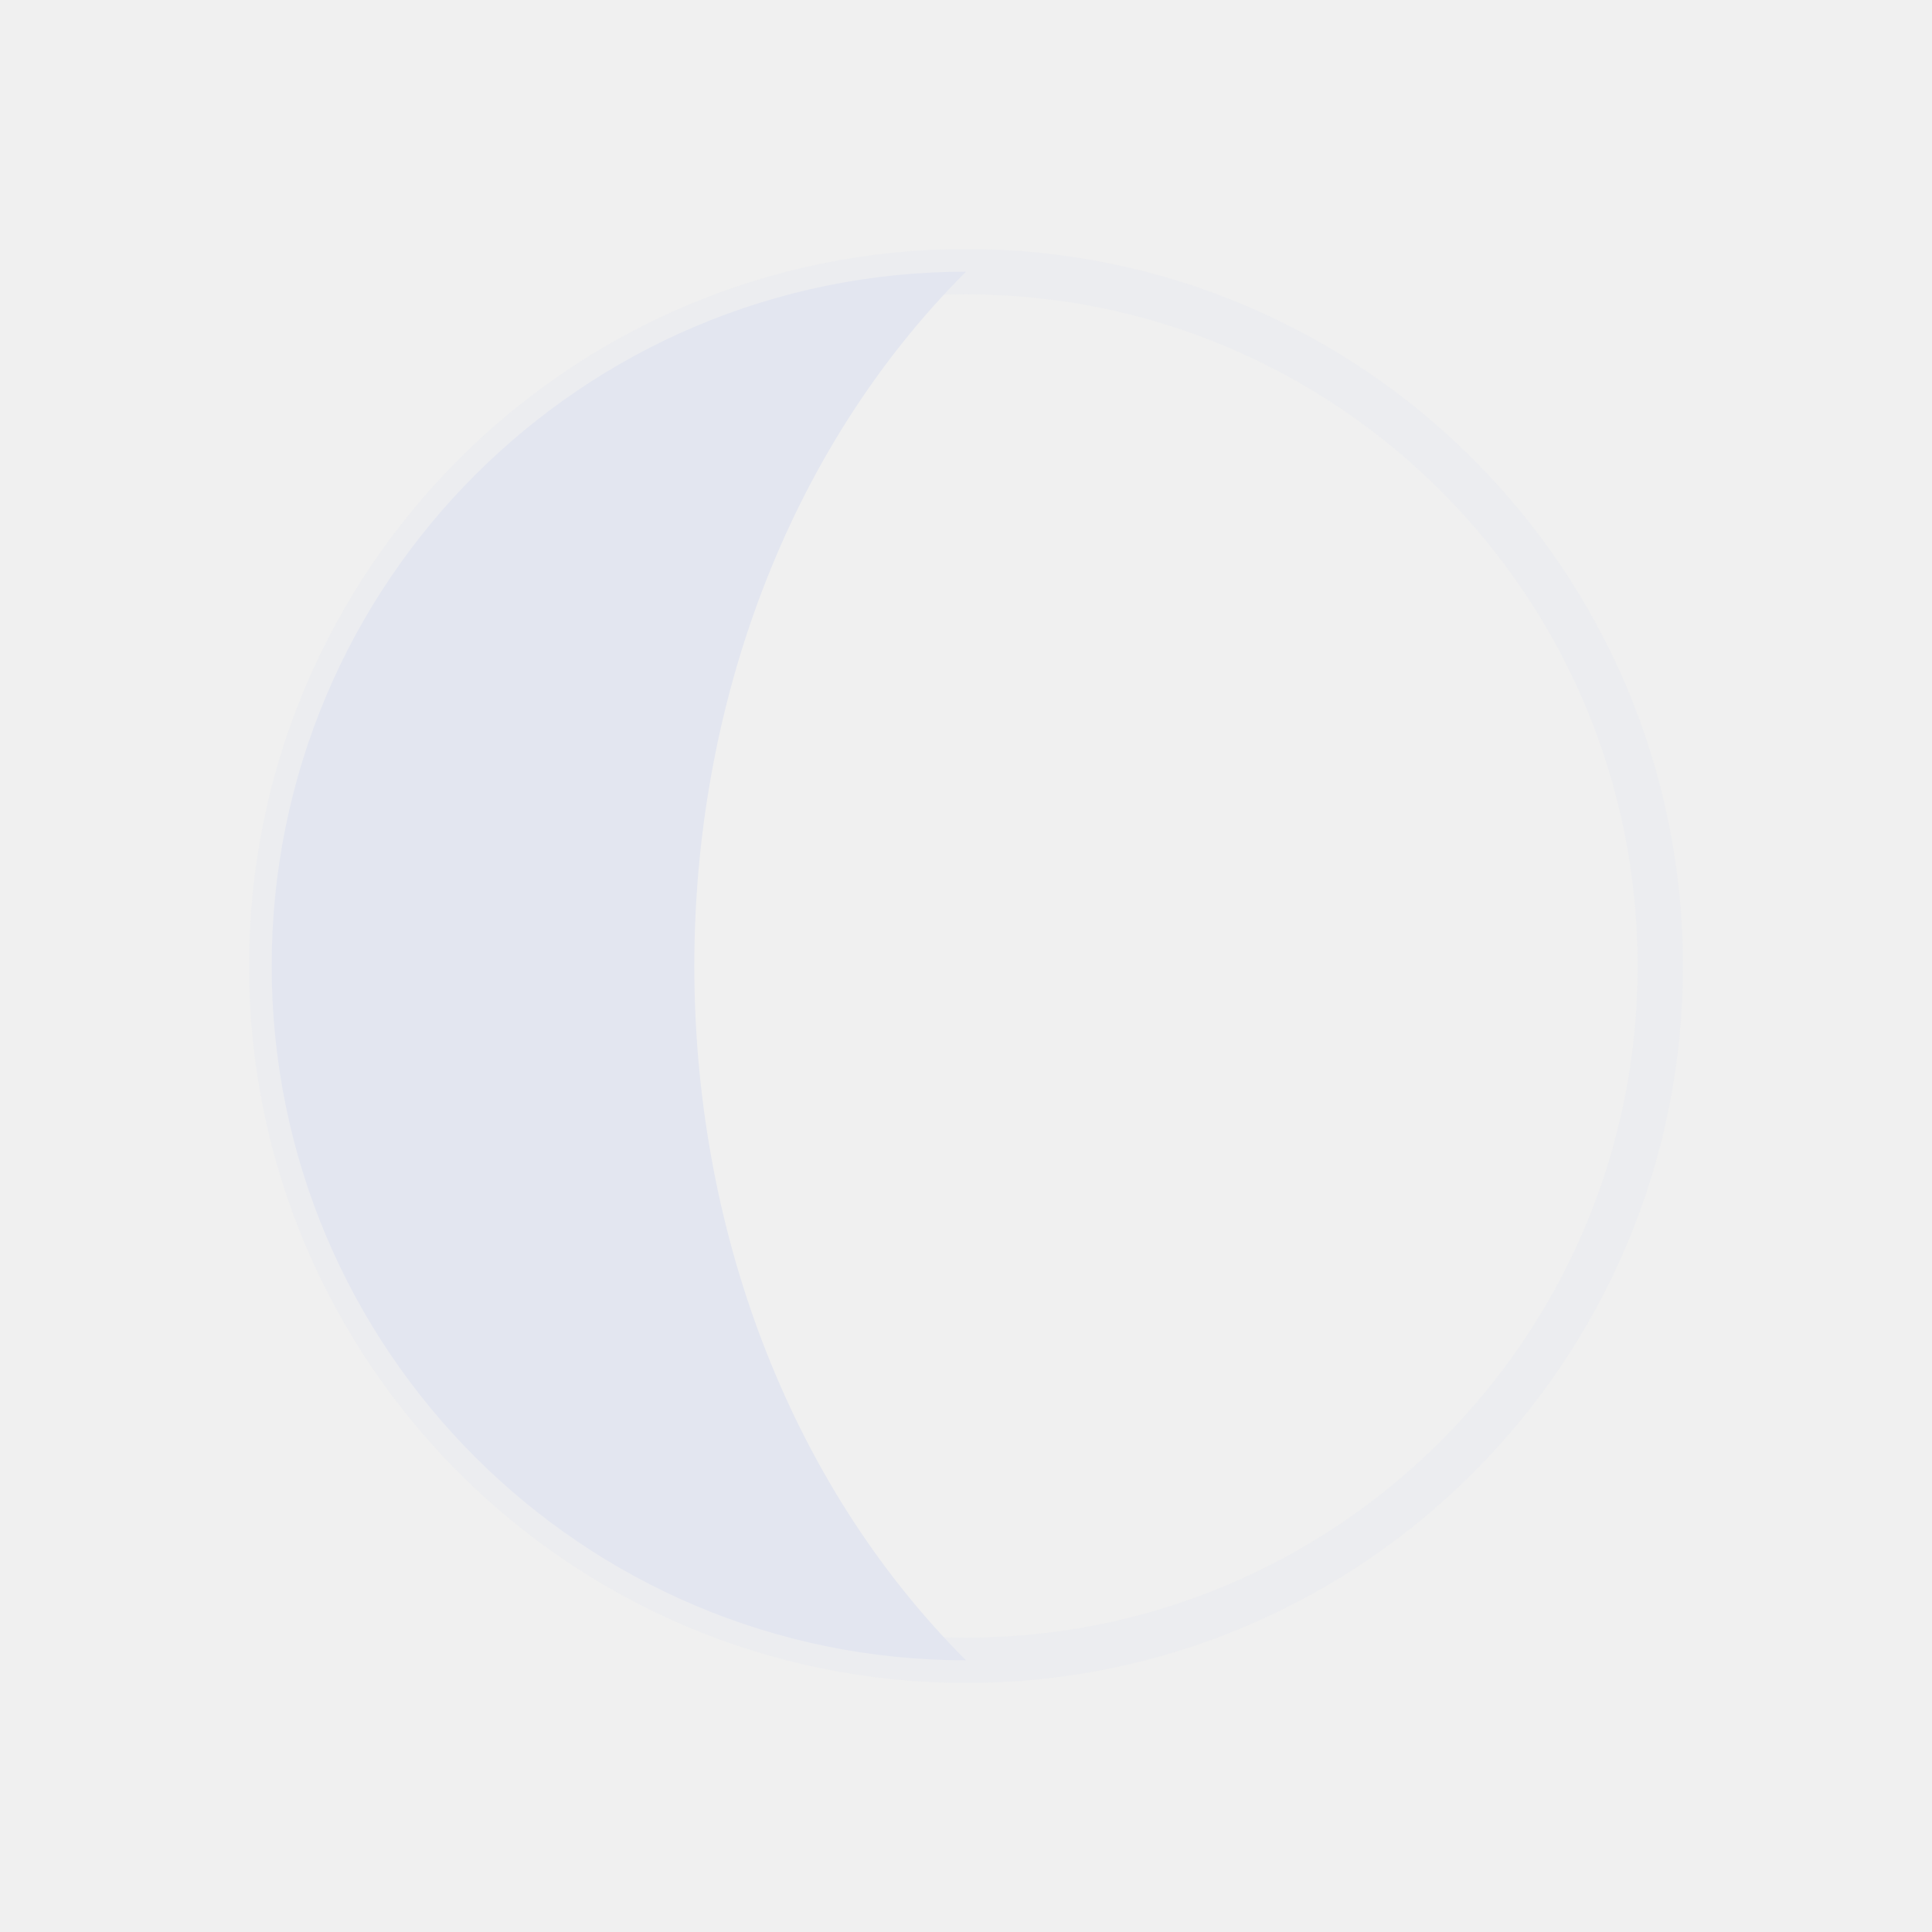
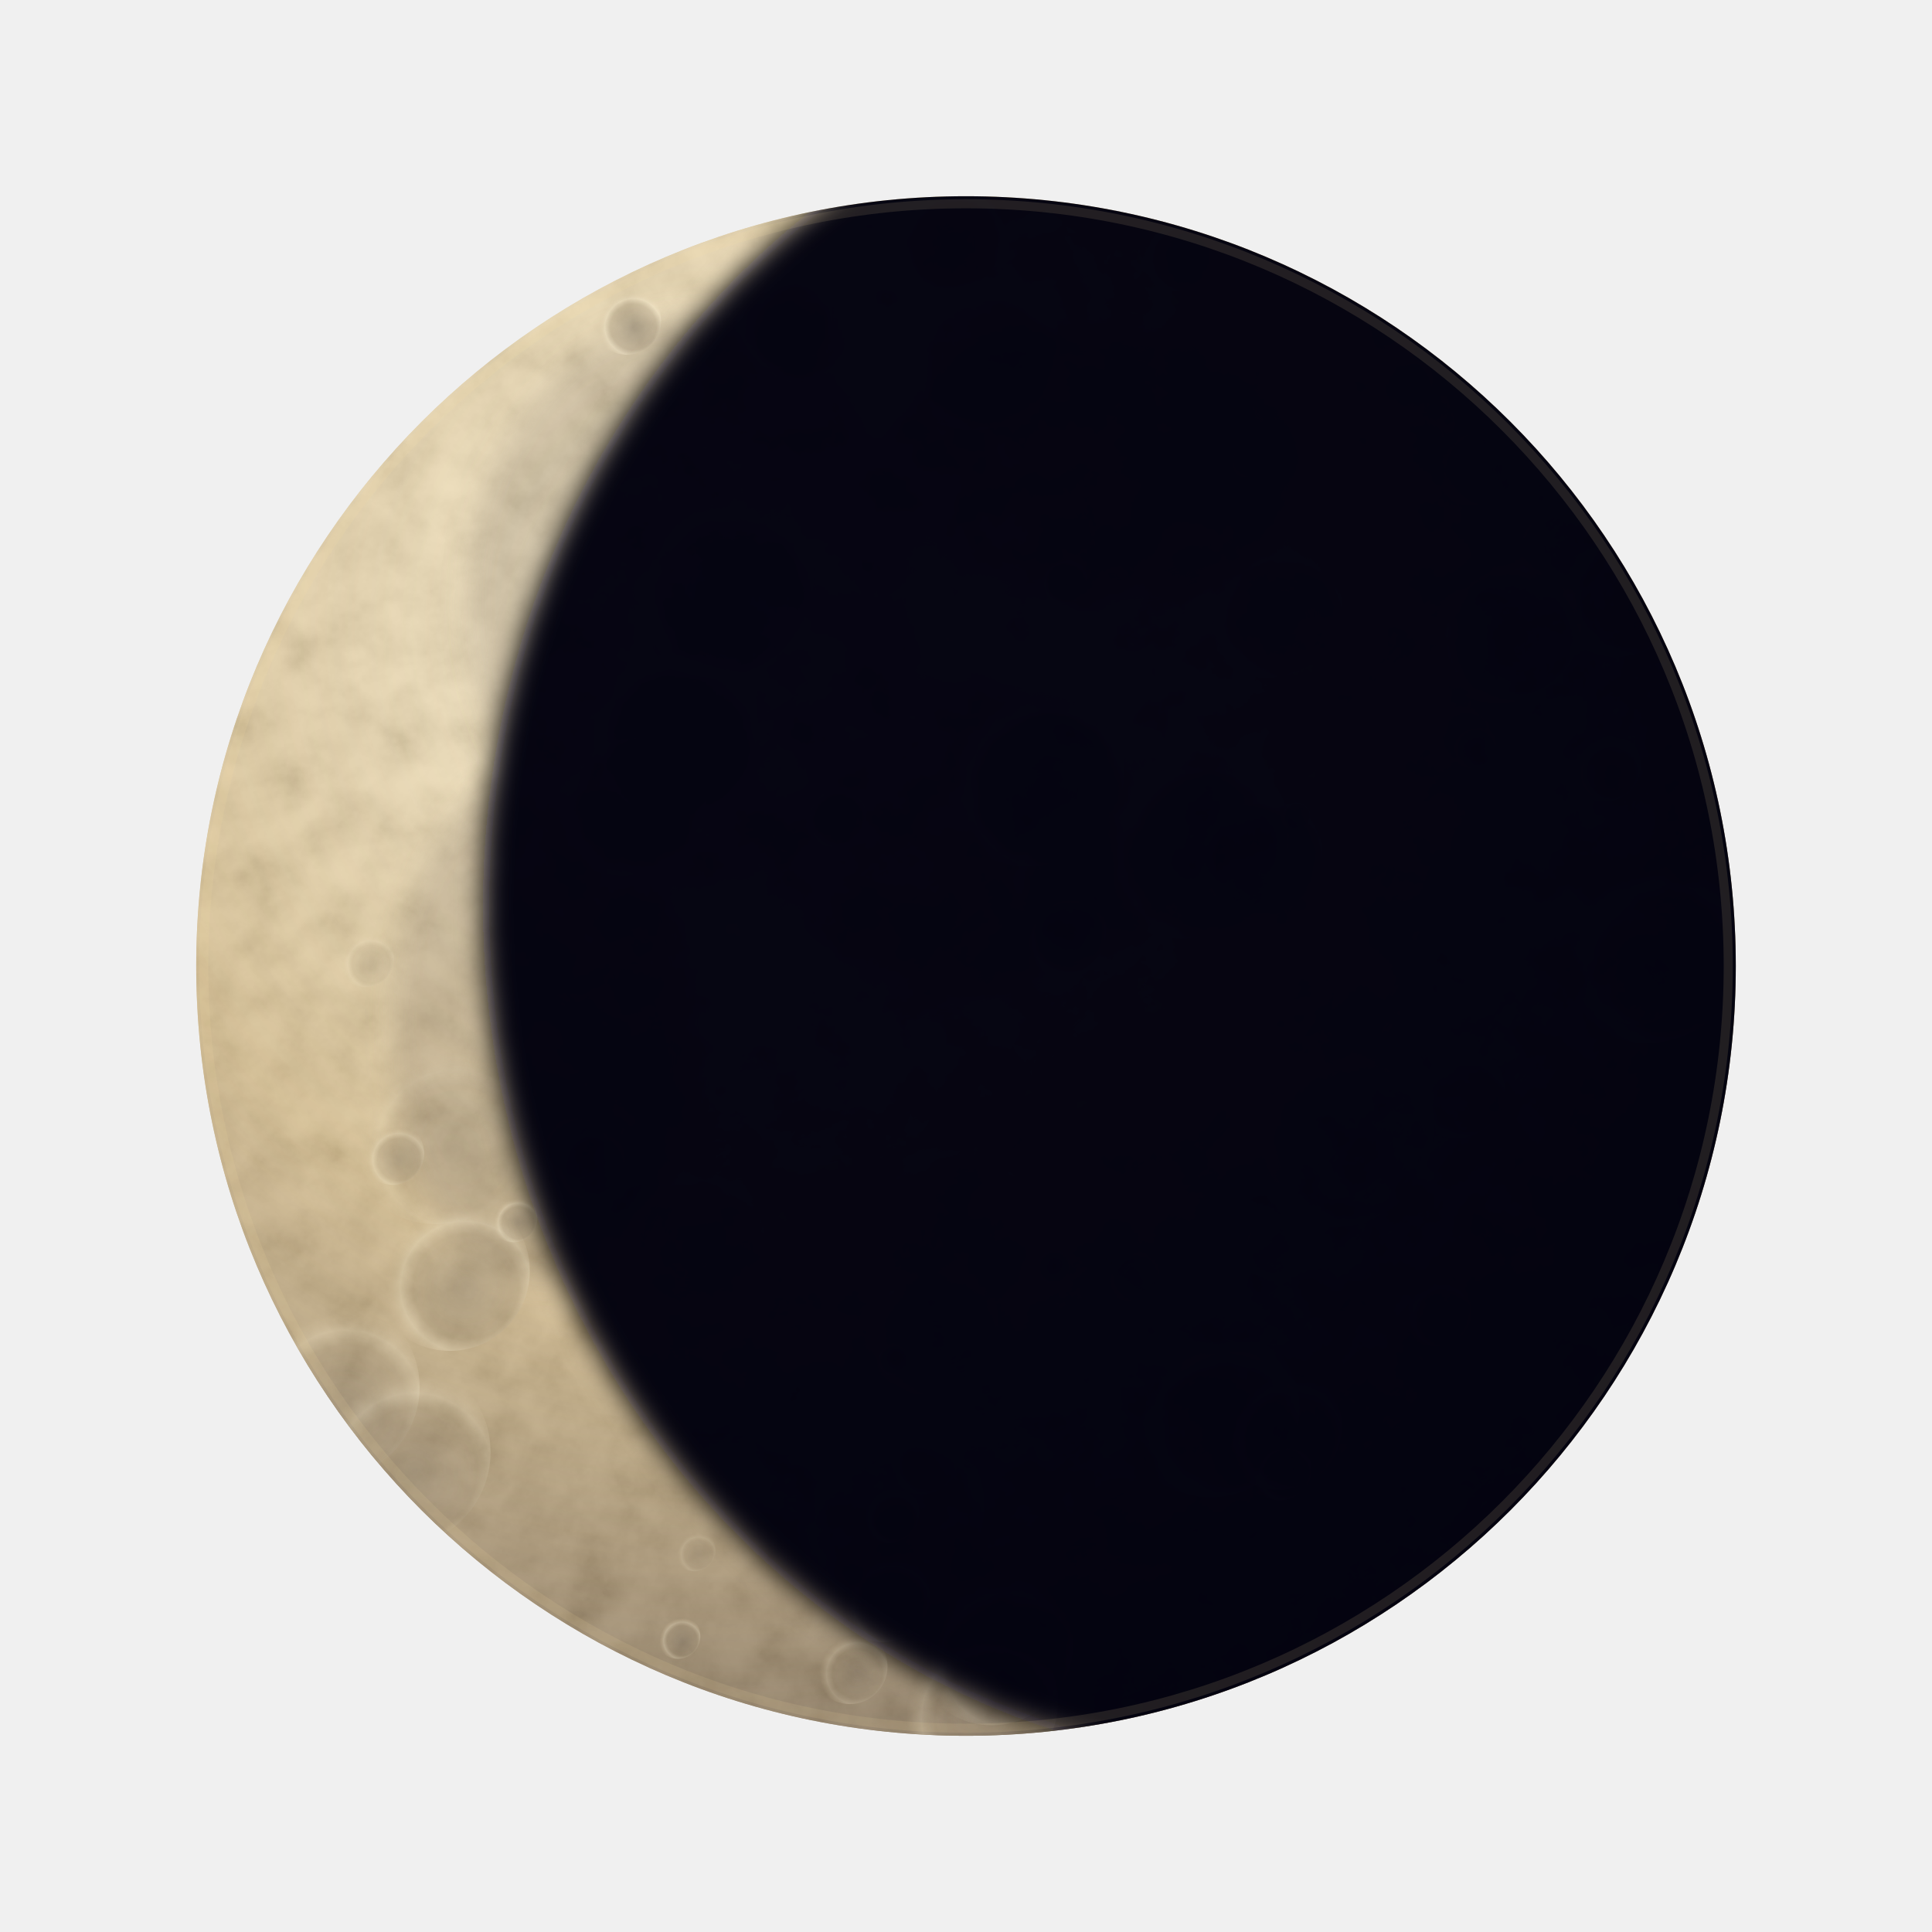
- <svg xmlns="http://www.w3.org/2000/svg" viewBox="0 0 64 64" color="#e3e6f0">
-   <circle cx="32" cy="32" r="23" fill="none" stroke="currentColor" stroke-opacity=".25" stroke-width="1.5" />
-   <path d="M32 9a23 23 0 0 0 0 46c-12-12-12-34 0-46Z" fill="currentColor" />
+ <svg xmlns="http://www.w3.org/2000/svg" viewBox="0 0 128 128">
+   <defs>
+     <radialGradient id="surface" cx="35%" cy="28%" r="78%">
+       <stop stop-color="#fff0c7" />
+       <stop offset=".55" stop-color="#c9aa6e" />
+       <stop offset="1" stop-color="#5a4326" />
+     </radialGradient>
+     <radialGradient id="crater" cx="60%" cy="60%">
+       <stop stop-color="#382918" stop-opacity=".8" />
+       <stop offset=".66" stop-color="#76603c" stop-opacity=".6" />
+       <stop offset=".82" stop-color="#fff1c9" stop-opacity=".65" />
+       <stop offset="1" stop-color="#e0c38b" stop-opacity="0" />
+     </radialGradient>
+     <filter id="texture">
+       <feTurbulence type="fractalNoise" baseFrequency=".32" numOctaves="5" seed="12" />
+       <feColorMatrix type="saturate" values="0" />
+       <feBlend in="SourceGraphic" mode="multiply" />
+     </filter>
+     <filter id="soft">
+       <feGaussianBlur stdDeviation=".85" />
+     </filter>
+     <clipPath id="disc">
+       <circle cx="64" cy="64" r="51" />
+     </clipPath>
+   </defs>
+   <g clip-path="url(#disc)">
+     <circle cx="64" cy="64" r="51" fill="url(#surface)" />
+     <g fill="#655035" opacity=".3" filter="url(#soft)">
+       <ellipse cx="46" cy="40" rx="15" ry="19" />
+       <ellipse cx="72" cy="31" rx="14" ry="9" />
+       <ellipse cx="36" cy="68" rx="10" ry="17" />
+       <ellipse cx="63" cy="55" rx="12" ry="11" />
+     </g>
+     <circle cx="84.8" cy="97.3" r="2.1" fill="url(#crater)" opacity="0.50" />
+     <circle cx="34.0" cy="80.7" r="1.6" fill="url(#crater)" opacity="0.42" />
+     <circle cx="29.8" cy="84.2" r="5.3" fill="url(#crater)" opacity="0.42" />
+     <circle cx="58.3" cy="99.8" r="6.9" fill="url(#crater)" opacity="0.19" />
+     <circle cx="65.7" cy="108.9" r="5.4" fill="url(#crater)" opacity="0.31" />
+     <circle cx="44.9" cy="108.4" r="1.5" fill="url(#crater)" opacity="0.42" />
+     <circle cx="97.6" cy="30.5" r="3.0" fill="url(#crater)" opacity="0.26" />
+     <circle cx="68.1" cy="51.0" r="6.4" fill="url(#crater)" opacity="0.47" />
+     <circle cx="46.0" cy="102.7" r="1.4" fill="url(#crater)" opacity="0.18" />
+     <circle cx="80.2" cy="93.3" r="5.9" fill="url(#crater)" opacity="0.50" />
+     <circle cx="99.3" cy="41.1" r="5.5" fill="url(#crater)" opacity="0.47" />
+     <circle cx="24.2" cy="63.5" r="1.9" fill="url(#crater)" opacity="0.20" />
+     <circle cx="62.0" cy="80.7" r="6.8" fill="url(#crater)" opacity="0.20" />
+     <circle cx="64.5" cy="112.7" r="5.6" fill="url(#crater)" opacity="0.34" />
+     <circle cx="38.8" cy="76.8" r="2.6" fill="url(#crater)" opacity="0.38" />
+     <circle cx="78.6" cy="53.3" r="5.8" fill="url(#crater)" opacity="0.29" />
+     <circle cx="61.0" cy="96.5" r="2.5" fill="url(#crater)" opacity="0.21" />
+     <circle cx="71.3" cy="57.6" r="6.2" fill="url(#crater)" opacity="0.24" />
+     <circle cx="51.4" cy="20.7" r="3.7" fill="url(#crater)" opacity="0.26" />
+     <circle cx="59.0" cy="89.9" r="1.2" fill="url(#crater)" opacity="0.50" />
+     <circle cx="84.7" cy="94.5" r="4.2" fill="url(#crater)" opacity="0.35" />
+     <circle cx="55.1" cy="53.8" r="2.3" fill="url(#crater)" opacity="0.26" />
+     <circle cx="43.8" cy="47.9" r="6.4" fill="url(#crater)" opacity="0.43" />
+     <circle cx="77.8" cy="16.7" r="2.6" fill="url(#crater)" opacity="0.34" />
+     <circle cx="82.8" cy="56.1" r="4.8" fill="url(#crater)" opacity="0.47" />
+     <circle cx="41.2" cy="52.4" r="5.6" fill="url(#crater)" opacity="0.26" />
+     <circle cx="85.7" cy="53.9" r="1.1" fill="url(#crater)" opacity="0.31" />
+     <circle cx="21.7" cy="91.9" r="6.1" fill="url(#crater)" opacity="0.34" />
+     <circle cx="103.1" cy="35.9" r="3.7" fill="url(#crater)" opacity="0.21" />
+     <circle cx="19.8" cy="95.8" r="1.3" fill="url(#crater)" opacity="0.48" />
+     <circle cx="69.6" cy="83.7" r="1.3" fill="url(#crater)" opacity="0.47" />
+     <circle cx="92.8" cy="25.2" r="2.1" fill="url(#crater)" opacity="0.20" />
+     <circle cx="64.4" cy="22.7" r="5.8" fill="url(#crater)" opacity="0.32" />
+     <circle cx="84.0" cy="40.0" r="4.9" fill="url(#crater)" opacity="0.31" />
+     <circle cx="78.5" cy="55.3" r="6.9" fill="url(#crater)" opacity="0.45" />
+     <circle cx="96.6" cy="48.4" r="2.1" fill="url(#crater)" opacity="0.20" />
+     <circle cx="27.9" cy="109.8" r="2.7" fill="url(#crater)" opacity="0.45" />
+     <circle cx="37.8" cy="75.7" r="2.5" fill="url(#crater)" opacity="0.26" />
+     <circle cx="88.3" cy="74.6" r="6.7" fill="url(#crater)" opacity="0.23" />
+     <circle cx="41.5" cy="21.2" r="2.3" fill="url(#crater)" opacity="0.49" />
+     <circle cx="70.3" cy="61.6" r="3.0" fill="url(#crater)" opacity="0.42" />
+     <circle cx="82.5" cy="30.3" r="1.3" fill="url(#crater)" opacity="0.21" />
+     <circle cx="95.1" cy="86.8" r="2.4" fill="url(#crater)" opacity="0.23" />
+     <circle cx="45.1" cy="81.6" r="5.5" fill="url(#crater)" opacity="0.23" />
+     <circle cx="47.2" cy="38.2" r="6.7" fill="url(#crater)" opacity="0.34" />
+     <circle cx="107.1" cy="38.7" r="4.8" fill="url(#crater)" opacity="0.35" />
+     <circle cx="106.3" cy="50.7" r="2.4" fill="url(#crater)" opacity="0.44" />
+     <circle cx="108.4" cy="64.9" r="3.0" fill="url(#crater)" opacity="0.18" />
+     <circle cx="58.5" cy="105.7" r="3.1" fill="url(#crater)" opacity="0.31" />
+     <circle cx="70.3" cy="38.3" r="1.7" fill="url(#crater)" opacity="0.33" />
+     <circle cx="109.8" cy="100.5" r="2.8" fill="url(#crater)" opacity="0.42" />
+     <circle cx="96.5" cy="72.2" r="3.2" fill="url(#crater)" opacity="0.22" />
+     <circle cx="84.0" cy="82.3" r="2.3" fill="url(#crater)" opacity="0.20" />
+     <circle cx="26.2" cy="96.2" r="6.3" fill="url(#crater)" opacity="0.33" />
+     <circle cx="74.9" cy="84.3" r="1.9" fill="url(#crater)" opacity="0.33" />
+     <circle cx="58.9" cy="100.2" r="2.0" fill="url(#crater)" opacity="0.45" />
+     <circle cx="28.9" cy="74.8" r="6.3" fill="url(#crater)" opacity="0.18" />
+     <circle cx="62.4" cy="15.4" r="4.1" fill="url(#crater)" opacity="0.32" />
+     <circle cx="109.1" cy="62.6" r="6.5" fill="url(#crater)" opacity="0.41" />
+     <circle cx="97.5" cy="49.3" r="1.6" fill="url(#crater)" opacity="0.37" />
+     <circle cx="26.0" cy="76.4" r="2.1" fill="url(#crater)" opacity="0.36" />
+     <circle cx="90.1" cy="109.2" r="2.2" fill="url(#crater)" opacity="0.21" />
+     <circle cx="56.3" cy="110.4" r="2.5" fill="url(#crater)" opacity="0.32" />
+     <circle cx="52.4" cy="21.1" r="4.2" fill="url(#crater)" opacity="0.26" />
+     <circle cx="61.1" cy="87.4" r="5.0" fill="url(#crater)" opacity="0.24" />
+     <circle cx="64" cy="64" r="51" fill="#fff" filter="url(#texture)" opacity=".34" />
+     <g filter="url(#soft)">
+       <ellipse cx="85" cy="60" rx="53" ry="57" fill="#01030a" opacity=".97" />
+     </g>
+   </g>
+   <circle cx="64" cy="64" r="50.5" fill="none" stroke="#f8dfa2" stroke-opacity=".12" stroke-width=".6" />
</svg>
